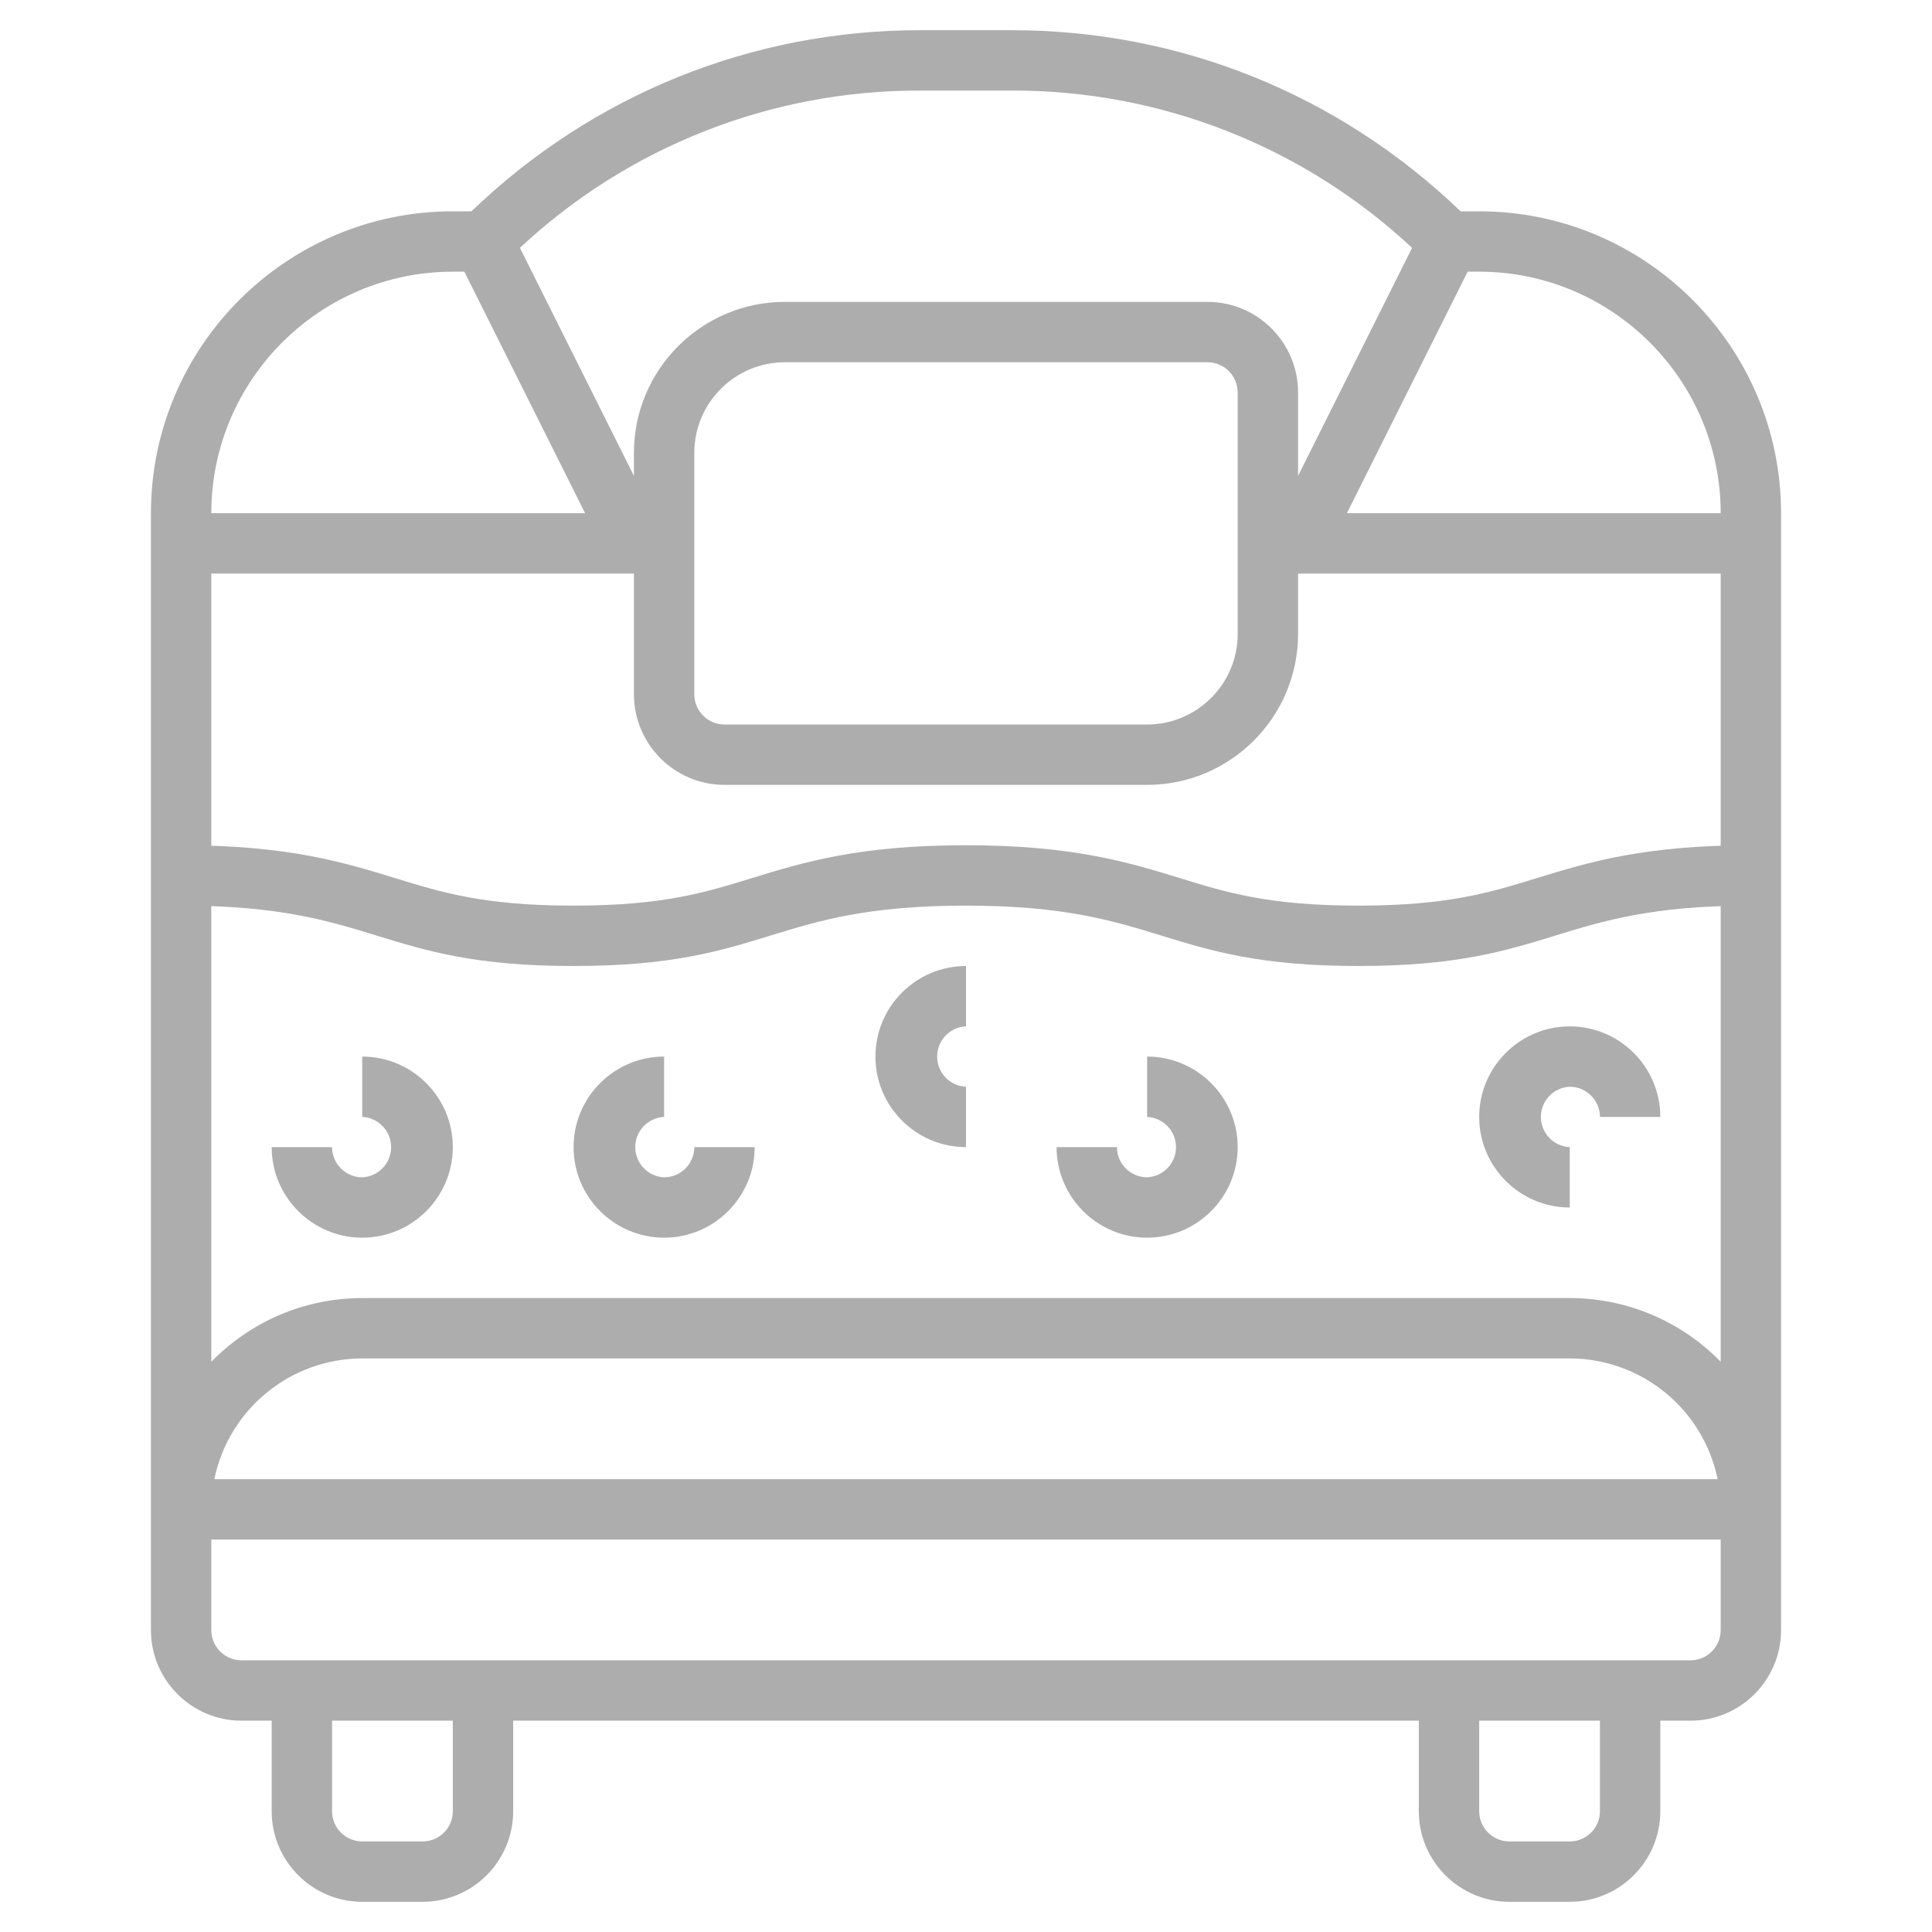
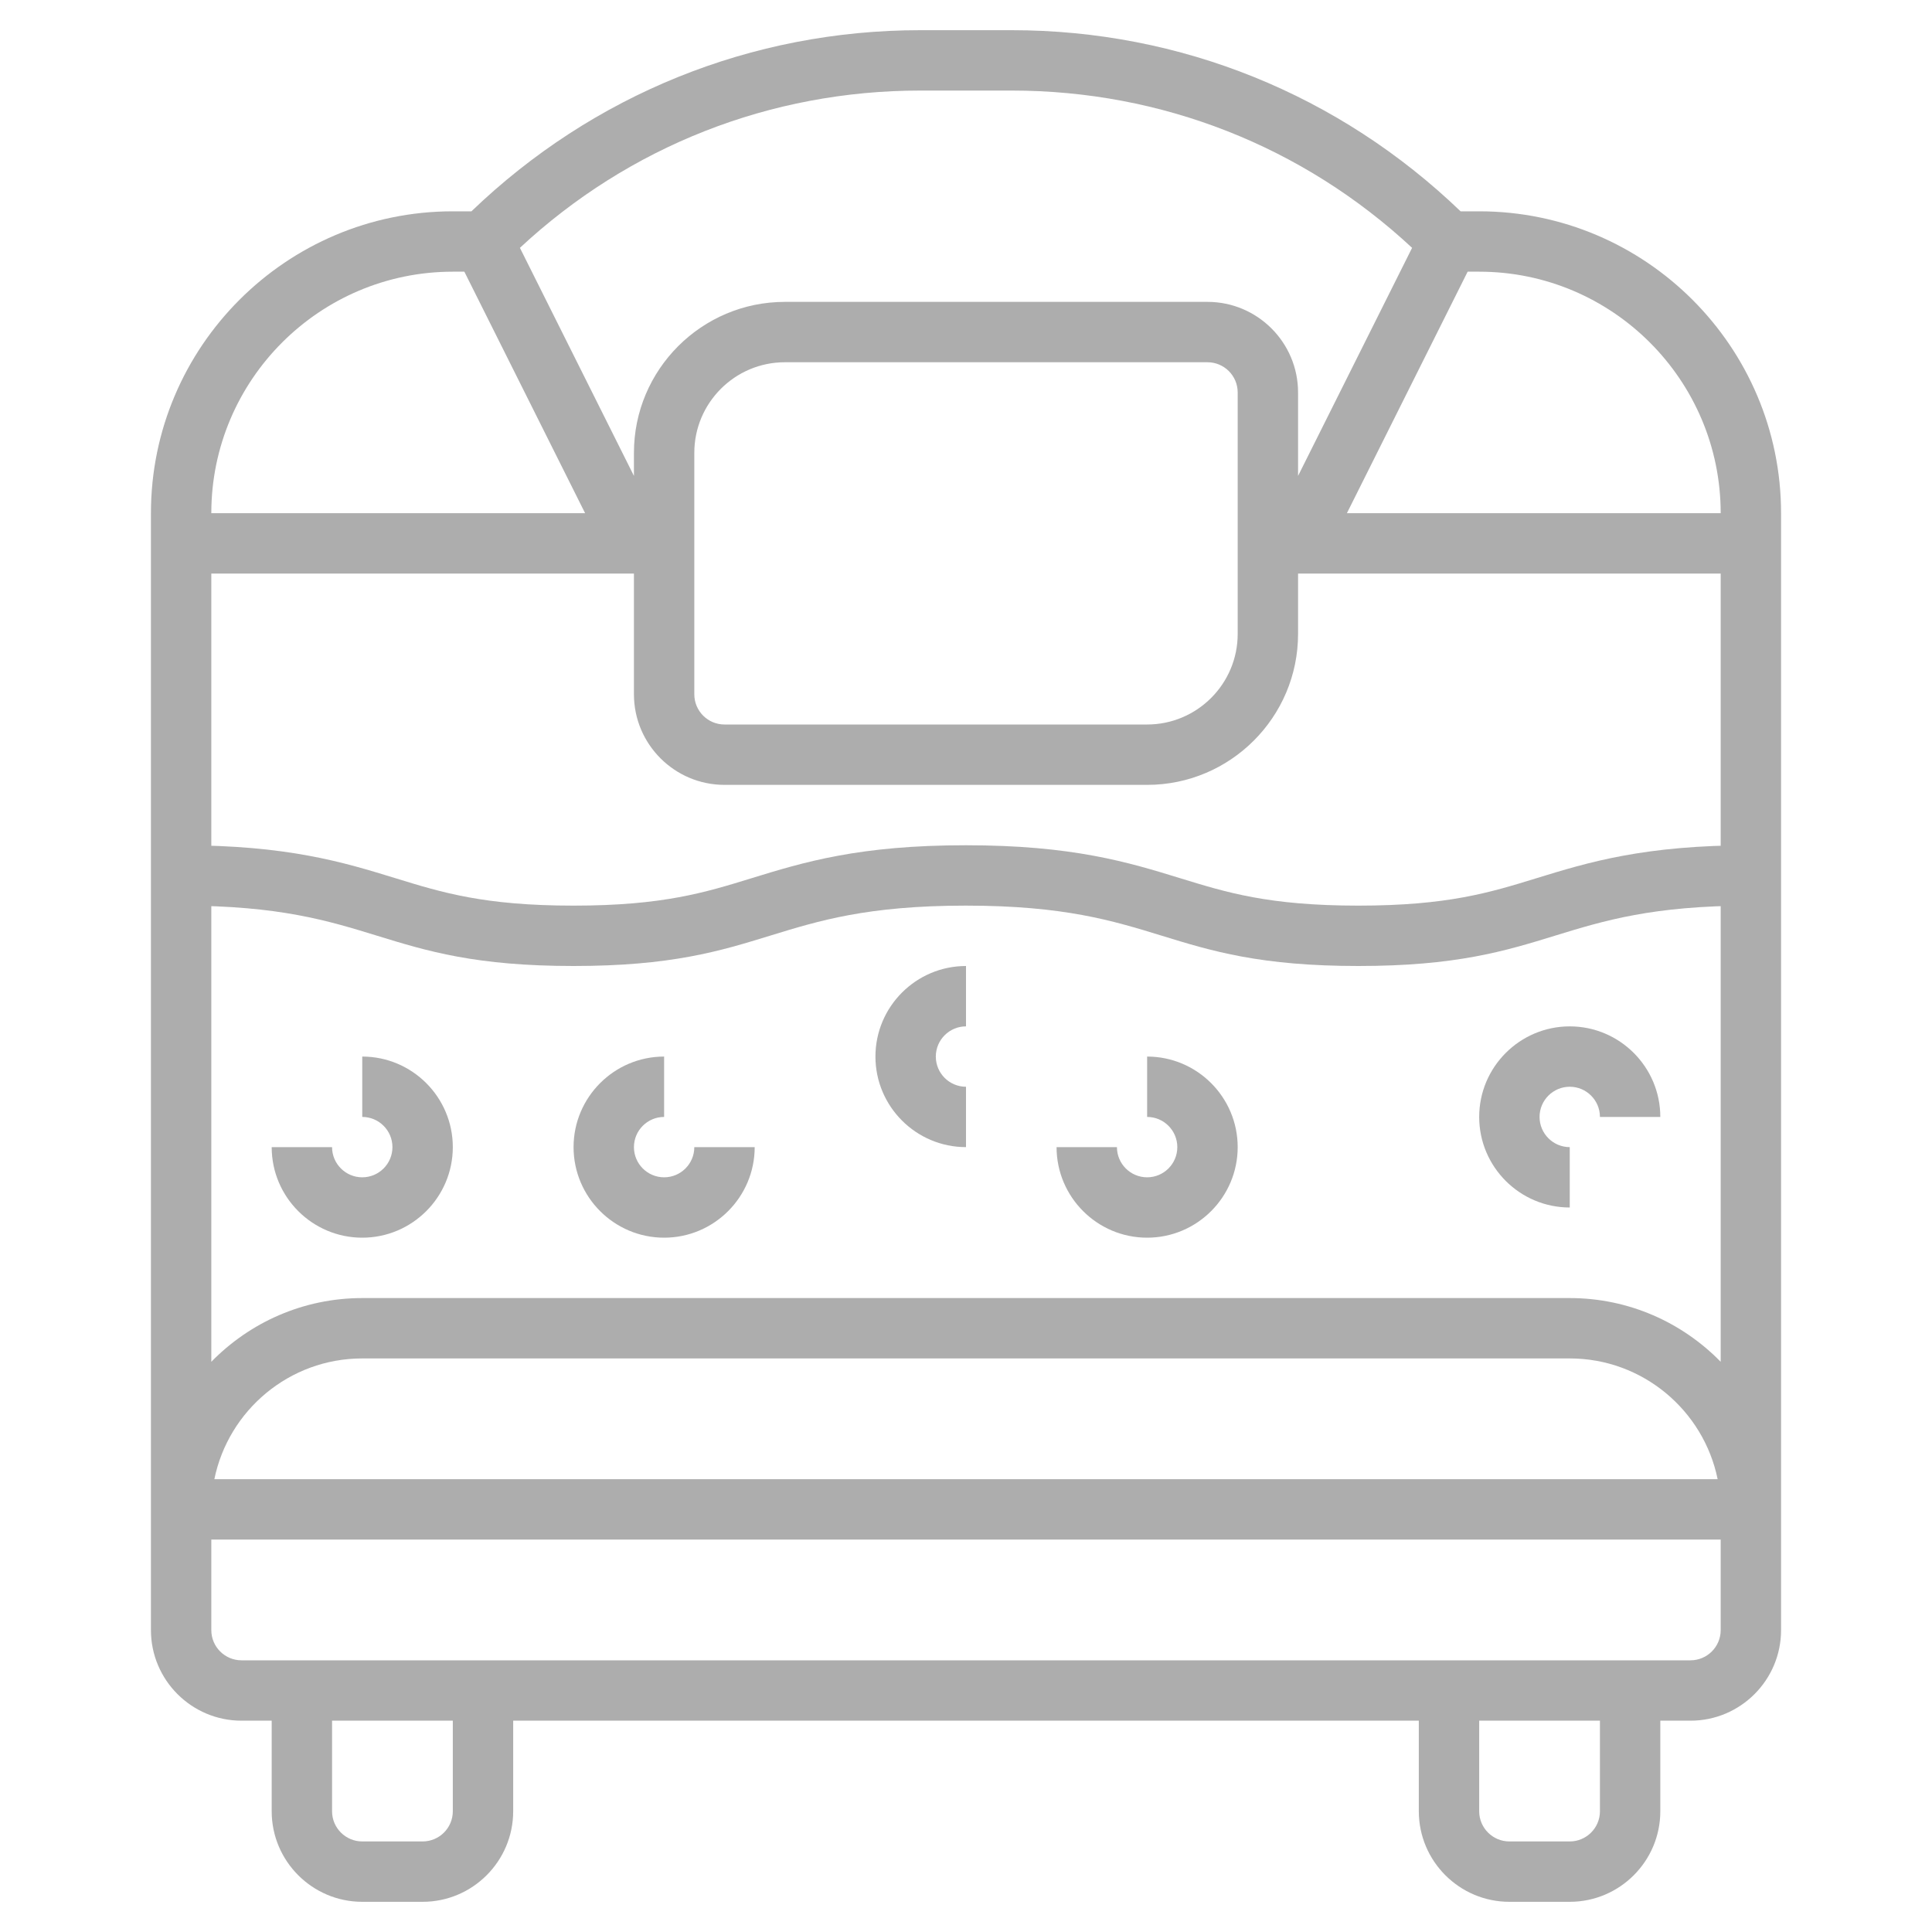
- <svg xmlns="http://www.w3.org/2000/svg" width="64" height="64" fill="none">
-   <g opacity=".4">
-     <path d="M58 29c-3.401 0-5.127.531-6.796 1.044-1.598.492-3.107.956-6.207.956-3.101 0-4.61-.464-6.208-.956C37.12 29.531 35.394 29 31.993 29c-3.399 0-5.124.531-6.791 1.044-1.597.492-3.105.956-6.203.956-3.099 0-4.608-.464-6.205-.956C11.125 29.531 9.4 29 6 29" stroke="#333" stroke-width="2" />
-     <path d="M49 7h-.616c-4.021-3.864-9.277-6-14.869-6h-3.029c-5.592 0-10.849 2.136-14.869 6H15C9.486 7 5 11.486 5 17v37c0 1.654 1.346 3 3 3h1v3c0 1.654 1.346 3 3 3h2c1.654 0 3-1.346 3-3v-3h30v3c0 1.654 1.346 3 3 3h2c1.654 0 3-1.346 3-3v-3h1c1.654 0 3-1.346 3-3V17c0-5.514-4.486-10-10-10zM30.485 3h3.029a19.35 19.35 0 0113.263 5.21L43 15.764V13c0-1.654-1.346-3-3-3H26c-2.757 0-5 2.243-5 5v.764L17.223 8.21A19.346 19.346 0 0130.485 3zM41 13v8c0 1.654-1.346 3-3 3H24c-.551 0-1-.448-1-1v-8c0-1.654 1.346-3 3-3h14c.551 0 1 .448 1 1zM15 9h.382l4 8H7c0-4.411 3.589-8 8-8zm0 51c0 .552-.449 1-1 1h-2c-.551 0-1-.448-1-1v-3h4v3zm38 0c0 .552-.449 1-1 1h-2c-.551 0-1-.448-1-1v-3h4v3zm4-6c0 .552-.449 1-1 1H8c-.551 0-1-.448-1-1v-3h50v3zM7.101 49A5.009 5.009 0 0112 45h40a5.01 5.01 0 014.899 4H7.101zM57 45.111A6.973 6.973 0 0052 43H12c-1.958 0-3.728.81-5 2.111V19h14v4c0 1.654 1.346 3 3 3h14c2.757 0 5-2.243 5-5v-2h14v26.111zM44.618 17l4-8H49c4.411 0 8 3.589 8 8H44.618z" fill="#333" />
-     <path d="M29 35c0 1.654 1.346 3 3 3v-2a1.001 1.001 0 010-2v-2c-1.654 0-3 1.346-3 3zm-17 0v2a1.001 1.001 0 010 2c-.551 0-1-.448-1-1H9c0 1.654 1.346 3 3 3s3-1.346 3-3-1.346-3-3-3zm40 5v-2a1.001 1.001 0 010-2c.551 0 1 .448 1 1h2c0-1.654-1.346-3-3-3s-3 1.346-3 3 1.346 3 3 3zm-14-5v2a1.001 1.001 0 010 2c-.551 0-1-.448-1-1h-2c0 1.654 1.346 3 3 3s3-1.346 3-3-1.346-3-3-3zm-16 4a1.001 1.001 0 010-2v-2c-1.654 0-3 1.346-3 3s1.346 3 3 3 3-1.346 3-3h-2c0 .552-.449 1-1 1z" fill="#333" />
+ <svg xmlns="http://www.w3.org/2000/svg" width="64" height="64" viewBox="0 0 64 64" fill="none">
+   <g opacity="0.4">
+     <path d="M58 29C54.599 29 52.873 29.531 51.204 30.044C49.606 30.536 48.097 31 44.997 31C41.896 31 40.387 30.536 38.789 30.044C37.12 29.531 35.394 29 31.993 29C28.594 29 26.869 29.531 25.202 30.044C23.605 30.536 22.097 31 18.999 31C15.9 31 14.391 30.536 12.794 30.044C11.125 29.531 9.4 29 6 29" stroke="#333333" stroke-width="2" />
+     <path d="M49 7H48.384C44.363 3.136 39.107 1 33.515 1H30.486C24.894 1 19.637 3.136 15.617 7H15C9.486 7 5 11.486 5 17V54C5 55.654 6.346 57 8 57H9V60C9 61.654 10.346 63 12 63H14C15.654 63 17 61.654 17 60V57H47V60C47 61.654 48.346 63 50 63H52C53.654 63 55 61.654 55 60V57H56C57.654 57 59 55.654 59 54V17C59 11.486 54.514 7 49 7ZM30.485 3H33.514C38.479 3 43.161 4.845 46.777 8.21L43 15.764V13C43 11.346 41.654 10 40 10H26C23.243 10 21 12.243 21 15V15.764L17.223 8.21C20.838 4.845 25.52 3 30.485 3ZM41 13V21C41 22.654 39.654 24 38 24H24C23.449 24 23 23.552 23 23V15C23 13.346 24.346 12 26 12H40C40.551 12 41 12.448 41 13ZM15 9H15.382L19.382 17H7C7 12.589 10.589 9 15 9ZM15 60C15 60.552 14.551 61 14 61H12C11.449 61 11 60.552 11 60V57H15V60ZM53 60C53 60.552 52.551 61 52 61H50C49.449 61 49 60.552 49 60V57H53V60ZM57 54C57 54.552 56.551 55 56 55H8C7.449 55 7 54.552 7 54V51H57V54ZM7.101 49C7.566 46.721 9.585 45 12 45H52C54.414 45 56.434 46.721 56.899 49H7.101ZM57 45.111C55.728 43.81 53.958 43 52 43H12C10.042 43 8.272 43.81 7 45.111V19H21V23C21 24.654 22.346 26 24 26H38C40.757 26 43 23.757 43 21V19H57V45.111ZM44.618 17L48.618 9H49C53.411 9 57 12.589 57 17H44.618Z" fill="#333333" />
+     <path d="M29 35C29 36.654 30.346 38 32 38V36C31.449 36 31 35.552 31 35C31 34.448 31.449 34 32 34V32C30.346 32 29 33.346 29 35Z" fill="#333333" />
+     <path d="M12 35V37C12.551 37 13 37.448 13 38C13 38.552 12.551 39 12 39C11.449 39 11 38.552 11 38H9C9 39.654 10.346 41 12 41C13.654 41 15 39.654 15 38C15 36.346 13.654 35 12 35Z" fill="#333333" />
+     <path d="M52 40V38C51.449 38 51 37.552 51 37C51 36.448 51.449 36 52 36C52.551 36 53 36.448 53 37H55C55 35.346 53.654 34 52 34C50.346 34 49 35.346 49 37C49 38.654 50.346 40 52 40Z" fill="#333333" />
+     <path d="M38 35V37C38.551 37 39 37.448 39 38C39 38.552 38.551 39 38 39C37.449 39 37 38.552 37 38H35C35 39.654 36.346 41 38 41C39.654 41 41 39.654 41 38C41 36.346 39.654 35 38 35Z" fill="#333333" />
+     <path d="M22 39C21.449 39 21 38.552 21 38C21 37.448 21.449 37 22 37V35C20.346 35 19 36.346 19 38C19 39.654 20.346 41 22 41C23.654 41 25 39.654 25 38H23C23 38.552 22.551 39 22 39Z" fill="#333333" />
  </g>
</svg>
